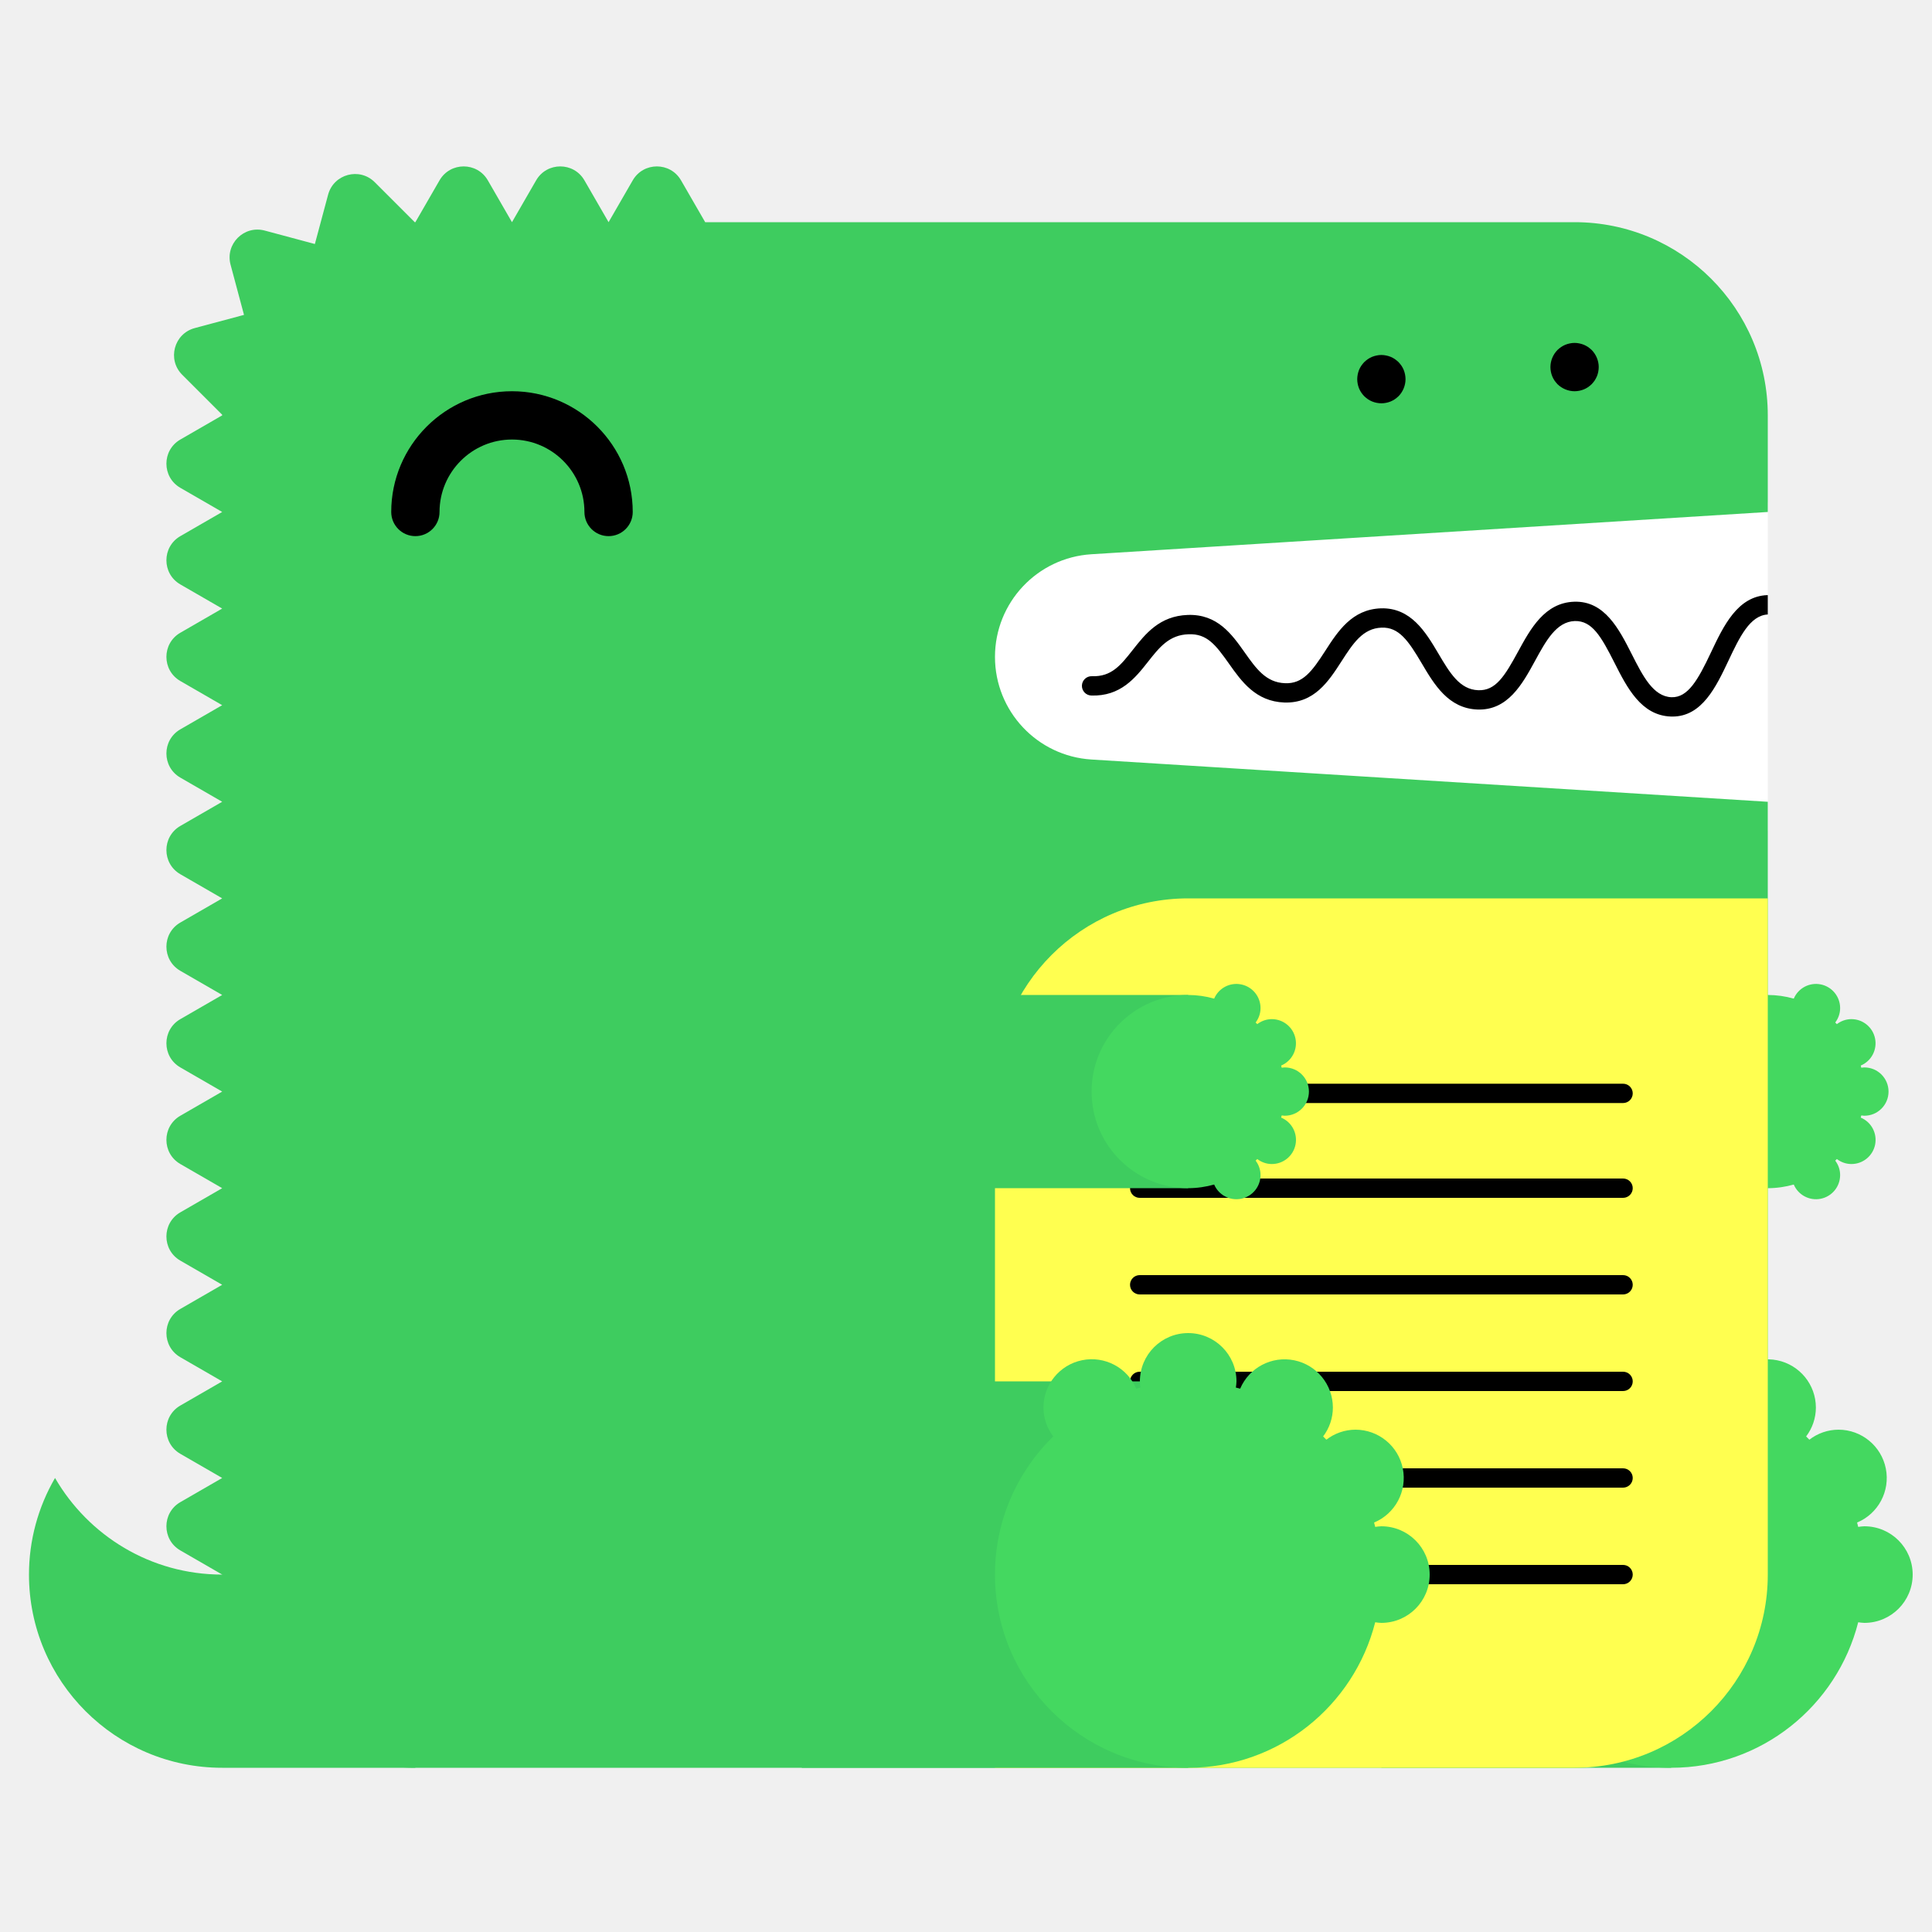
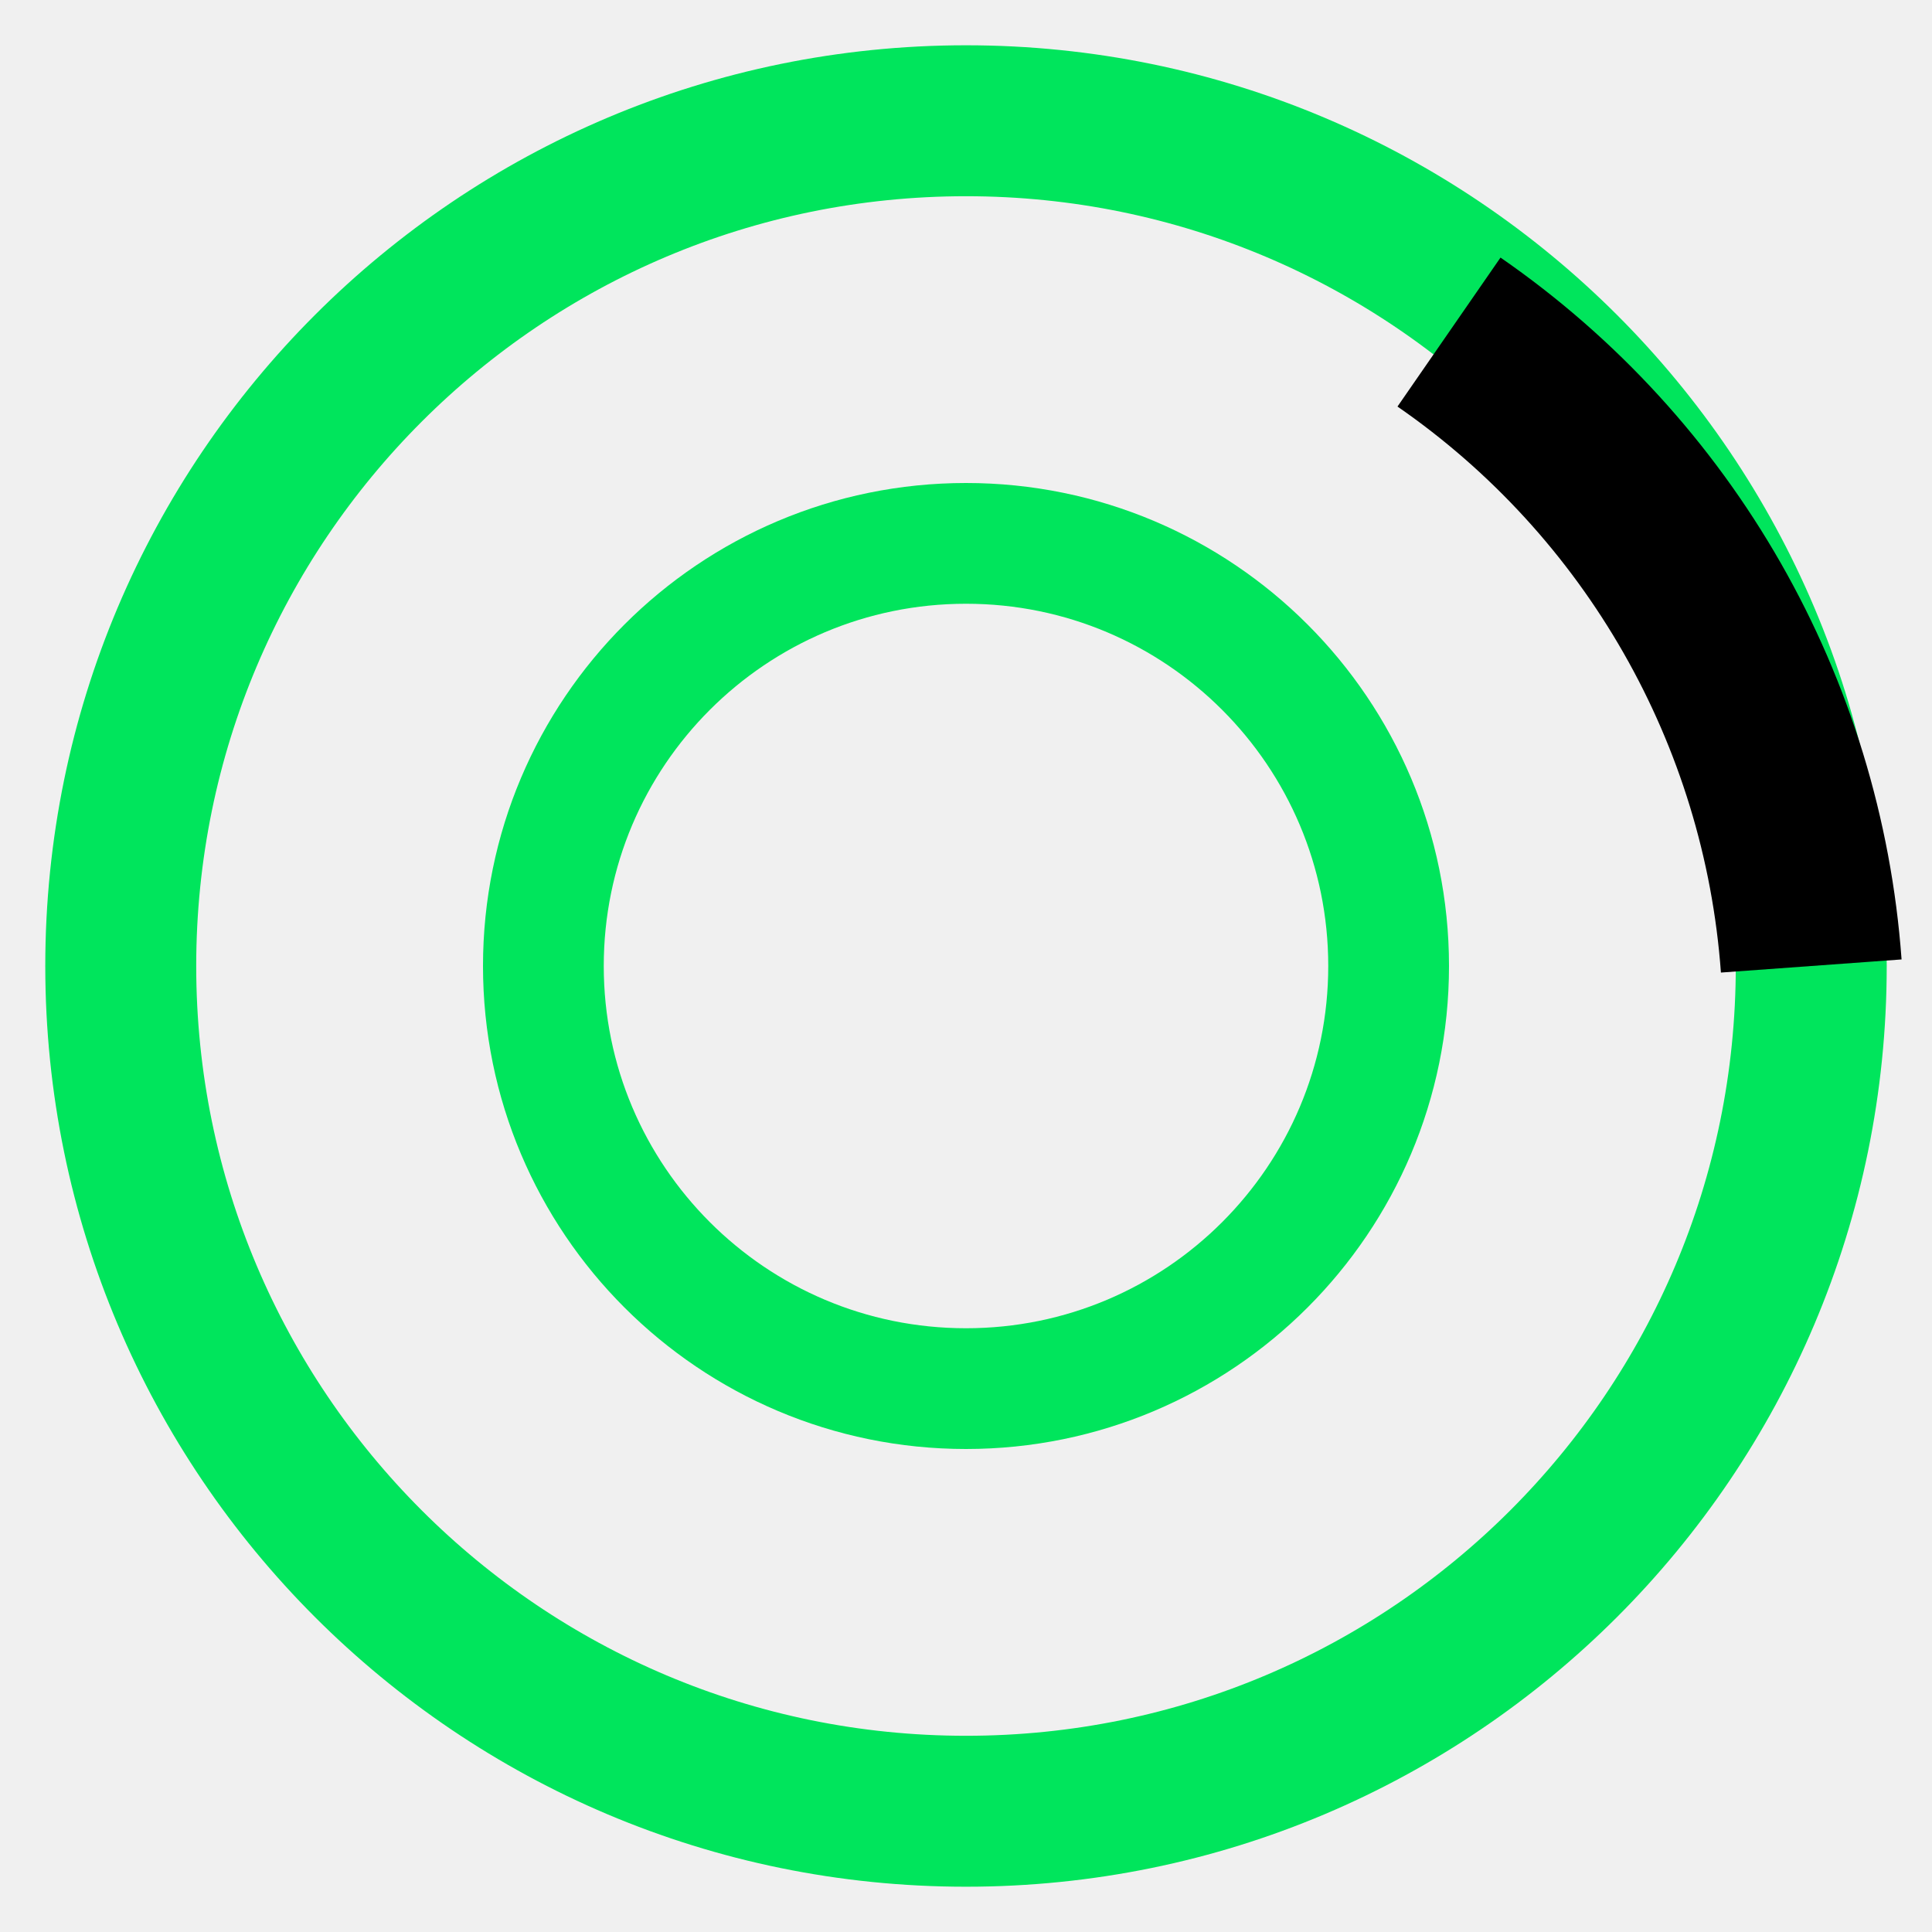
- <svg xmlns="http://www.w3.org/2000/svg" width="200" height="200" viewBox="0 0 200 200">
-   <g fill="none" fill-rule="evenodd">
-     <path fill="#FFF" d="M99 52h84v34H99z" />
-     <path d="M23 163c-7.398 0-13.843-4.027-17.303-10A19.886 19.886 0 0 0 3 163c0 11.046 8.954 20 20 20h20v-20H23z" fill="#3ECC5F" />
-     <path d="M112.98 57.376L183 53V43c0-11.046-8.954-20-20-20H73l-2.5-4.33c-1.112-1.925-3.889-1.925-5 0L63 23l-2.5-4.33c-1.111-1.925-3.889-1.925-5 0L53 23l-2.5-4.33c-1.111-1.925-3.889-1.925-5 0L43 23c-.022 0-.042.003-.065.003l-4.142-4.141c-1.57-1.571-4.252-.853-4.828 1.294l-1.369 5.104-5.192-1.392c-2.148-.575-4.111 1.389-3.535 3.536l1.39 5.193-5.102 1.367c-2.148.576-2.867 3.259-1.296 4.83l4.142 4.142c0 .021-.003.042-.003.064l-4.33 2.5c-1.925 1.111-1.925 3.889 0 5L23 53l-4.33 2.5c-1.925 1.111-1.925 3.889 0 5L23 63l-4.33 2.5c-1.925 1.111-1.925 3.889 0 5L23 73l-4.33 2.5c-1.925 1.111-1.925 3.889 0 5L23 83l-4.33 2.5c-1.925 1.111-1.925 3.889 0 5L23 93l-4.33 2.5c-1.925 1.111-1.925 3.889 0 5L23 103l-4.33 2.5c-1.925 1.111-1.925 3.889 0 5L23 113l-4.33 2.5c-1.925 1.111-1.925 3.889 0 5L23 123l-4.33 2.5c-1.925 1.111-1.925 3.889 0 5L23 133l-4.33 2.5c-1.925 1.111-1.925 3.889 0 5L23 143l-4.33 2.5c-1.925 1.111-1.925 3.889 0 5L23 153l-4.33 2.5c-1.925 1.111-1.925 3.889 0 5L23 163c0 11.046 8.954 20 20 20h120c11.046 0 20-8.954 20-20V83l-70.02-4.376A10.645 10.645 0 0 1 103 68c0-5.621 4.37-10.273 9.98-10.624" fill="#3ECC5F" />
-     <path fill="#3ECC5F" d="M143 183h30v-40h-30z" />
-     <path d="M193 158c-.219 0-.428.037-.639.064-.038-.15-.074-.301-.116-.451A5 5 0 0 0 190.32 148a4.96 4.96 0 0 0-3.016 1.036 26.531 26.531 0 0 0-.335-.336 4.955 4.955 0 0 0 1.011-2.987 5 5 0 0 0-9.599-1.959c-.148-.042-.297-.077-.445-.115.027-.211.064-.42.064-.639a5 5 0 0 0-5-5 5 5 0 0 0-5 5c0 .219.037.428.064.639-.148.038-.297.073-.445.115a4.998 4.998 0 0 0-9.599 1.959c0 1.125.384 2.151 1.011 2.987-3.717 3.632-6.031 8.693-6.031 14.3 0 11.046 8.954 20 20 20 9.339 0 17.16-6.41 19.361-15.064.211.027.42.064.639.064a5 5 0 0 0 5-5 5 5 0 0 0-5-5" fill="#44D860" />
-     <path fill="#3ECC5F" d="M153 123h30v-20h-30z" />
-     <path d="M193 115.5a2.5 2.5 0 1 0 0-5c-.109 0-.214.019-.319.032-.02-.075-.037-.15-.058-.225a2.501 2.501 0 0 0-.963-4.807c-.569 0-1.088.197-1.508.518a6.653 6.653 0 0 0-.168-.168c.314-.417.506-.931.506-1.494a2.5 2.5 0 0 0-4.8-.979A9.987 9.987 0 0 0 183 103c-5.522 0-10 4.478-10 10s4.478 10 10 10c.934 0 1.833-.138 2.69-.377a2.5 2.5 0 0 0 4.8-.979c0-.563-.192-1.077-.506-1.494.057-.055.113-.111.168-.168.42.321.939.518 1.508.518a2.5 2.5 0 0 0 .963-4.807c.021-.074.038-.15.058-.225.105.013.21.032.319.032" fill="#44D860" />
-     <path d="M63 55.5a2.5 2.5 0 0 1-2.5-2.5c0-4.136-3.364-7.5-7.5-7.5s-7.5 3.364-7.5 7.5a2.5 2.5 0 1 1-5 0c0-6.893 5.607-12.5 12.5-12.5S65.5 46.107 65.5 53a2.5 2.5 0 0 1-2.5 2.5" fill="#000" />
-     <path d="M103 183h60c11.046 0 20-8.954 20-20V93h-60c-11.046 0-20 8.954-20 20v70z" fill="#FFFF50" />
-     <path d="M168.02 124h-50.04a1 1 0 1 1 0-2h50.04a1 1 0 1 1 0 2m0 20h-50.04a1 1 0 1 1 0-2h50.04a1 1 0 1 1 0 2m0 20h-50.04a1 1 0 1 1 0-2h50.04a1 1 0 1 1 0 2m0-49.814h-50.04a1 1 0 1 1 0-2h50.04a1 1 0 1 1 0 2m0 19.814h-50.04a1 1 0 1 1 0-2h50.04a1 1 0 1 1 0 2m0 20h-50.04a1 1 0 1 1 0-2h50.04a1 1 0 1 1 0 2M183 61.611c-.012 0-.022-.006-.034-.005-3.09.105-4.552 3.196-5.842 5.923-1.346 2.85-2.387 4.703-4.093 4.647-1.889-.068-2.969-2.202-4.113-4.46-1.314-2.594-2.814-5.536-5.963-5.426-3.046.104-4.513 2.794-5.807 5.167-1.377 2.528-2.314 4.065-4.121 3.994-1.927-.07-2.951-1.805-4.136-3.813-1.321-2.236-2.848-4.75-5.936-4.664-2.994.103-4.465 2.385-5.763 4.4-1.373 2.13-2.335 3.428-4.165 3.351-1.973-.07-2.992-1.51-4.171-3.177-1.324-1.873-2.816-3.993-5.895-3.89-2.928.1-4.399 1.97-5.696 3.618-1.232 1.564-2.194 2.802-4.229 2.724a1 1 0 0 0-.072 2c3.017.101 4.545-1.8 5.872-3.487 1.177-1.496 2.193-2.787 4.193-2.855 1.926-.082 2.829 1.115 4.195 3.045 1.297 1.834 2.769 3.914 5.731 4.021 3.103.104 4.596-2.215 5.918-4.267 1.182-1.834 2.202-3.417 4.15-3.484 1.793-.067 2.769 1.35 4.145 3.681 1.297 2.197 2.766 4.686 5.787 4.796 3.125.108 4.634-2.62 5.949-5.035 1.139-2.088 2.214-4.06 4.119-4.126 1.793-.042 2.728 1.595 4.111 4.33 1.292 2.553 2.757 5.445 5.825 5.556l.169.003c3.064 0 4.518-3.075 5.805-5.794 1.139-2.41 2.217-4.68 4.067-4.773v-2z" fill="#000" />
-     <path fill="#3ECC5F" d="M83 183h40v-40H83z" />
-     <path d="M143 158c-.219 0-.428.037-.639.064-.038-.15-.074-.301-.116-.451A5 5 0 0 0 140.32 148a4.96 4.96 0 0 0-3.016 1.036 26.531 26.531 0 0 0-.335-.336 4.955 4.955 0 0 0 1.011-2.987 5 5 0 0 0-9.599-1.959c-.148-.042-.297-.077-.445-.115.027-.211.064-.42.064-.639a5 5 0 0 0-5-5 5 5 0 0 0-5 5c0 .219.037.428.064.639-.148.038-.297.073-.445.115a4.998 4.998 0 0 0-9.599 1.959c0 1.125.384 2.151 1.011 2.987-3.717 3.632-6.031 8.693-6.031 14.3 0 11.046 8.954 20 20 20 9.339 0 17.16-6.41 19.361-15.064.211.027.42.064.639.064a5 5 0 0 0 5-5 5 5 0 0 0-5-5" fill="#44D860" />
-     <path fill="#3ECC5F" d="M83 123h40v-20H83z" />
-     <path d="M133 115.5a2.5 2.5 0 1 0 0-5c-.109 0-.214.019-.319.032-.02-.075-.037-.15-.058-.225a2.501 2.501 0 0 0-.963-4.807c-.569 0-1.088.197-1.508.518a6.653 6.653 0 0 0-.168-.168c.314-.417.506-.931.506-1.494a2.5 2.5 0 0 0-4.8-.979A9.987 9.987 0 0 0 123 103c-5.522 0-10 4.478-10 10s4.478 10 10 10c.934 0 1.833-.138 2.69-.377a2.5 2.5 0 0 0 4.8-.979c0-.563-.192-1.077-.506-1.494.057-.055.113-.111.168-.168.42.321.939.518 1.508.518a2.5 2.5 0 0 0 .963-4.807c.021-.074.038-.15.058-.225.105.013.21.032.319.032" fill="#44D860" />
-     <path d="M143 41.75c-.16 0-.33-.02-.49-.05a2.52 2.52 0 0 1-.47-.14c-.15-.06-.29-.14-.431-.23-.13-.09-.259-.2-.38-.31-.109-.12-.219-.24-.309-.38s-.17-.28-.231-.43a2.619 2.619 0 0 1-.189-.96c0-.16.02-.33.05-.49.03-.16.08-.31.139-.47.061-.15.141-.29.231-.43.09-.13.2-.26.309-.38.121-.11.25-.22.38-.31.141-.09.281-.17.431-.23.149-.06.31-.11.47-.14.32-.07.65-.07.98 0 .159.03.32.08.47.14.149.06.29.14.43.23.13.09.259.2.38.31.11.12.22.25.31.38.09.14.17.28.23.43.06.16.11.31.14.47.029.16.05.33.05.49 0 .66-.271 1.31-.73 1.77-.121.11-.25.22-.38.31-.14.09-.281.17-.43.23a2.565 2.565 0 0 1-.96.19m20-1.25c-.66 0-1.3-.27-1.771-.73a3.802 3.802 0 0 1-.309-.38c-.09-.14-.17-.28-.231-.43a2.619 2.619 0 0 1-.189-.96c0-.66.27-1.3.729-1.77.121-.11.25-.22.38-.31.141-.09.281-.17.431-.23.149-.06.31-.11.47-.14.32-.07.66-.07.98 0 .159.03.32.08.47.14.149.06.29.14.43.23.13.09.259.2.38.31.459.47.73 1.11.73 1.77 0 .16-.021.33-.05.49-.03.16-.08.32-.14.47-.07.15-.14.29-.23.43-.09.13-.2.26-.31.38-.121.11-.25.22-.38.31-.14.09-.281.17-.43.23a2.565 2.565 0 0 1-.96.19" fill="#000" />
-   </g>
+ <svg xmlns="http://www.w3.org/2000/svg" viewBox="0 0 32 32" fill="none" aria-label="Omar Corral SEO">
+   <circle cx="16" cy="16" r="14" stroke="#00E55C" stroke-width="2.5" fill="none" />
+   <path d="M 24 5.5 A 14 14 0 0 1 30 16" stroke="#000" stroke-width="3" fill="none" />
+   <circle cx="16" cy="16" r="7" stroke="#00E55C" stroke-width="2" fill="none" />
</svg>
